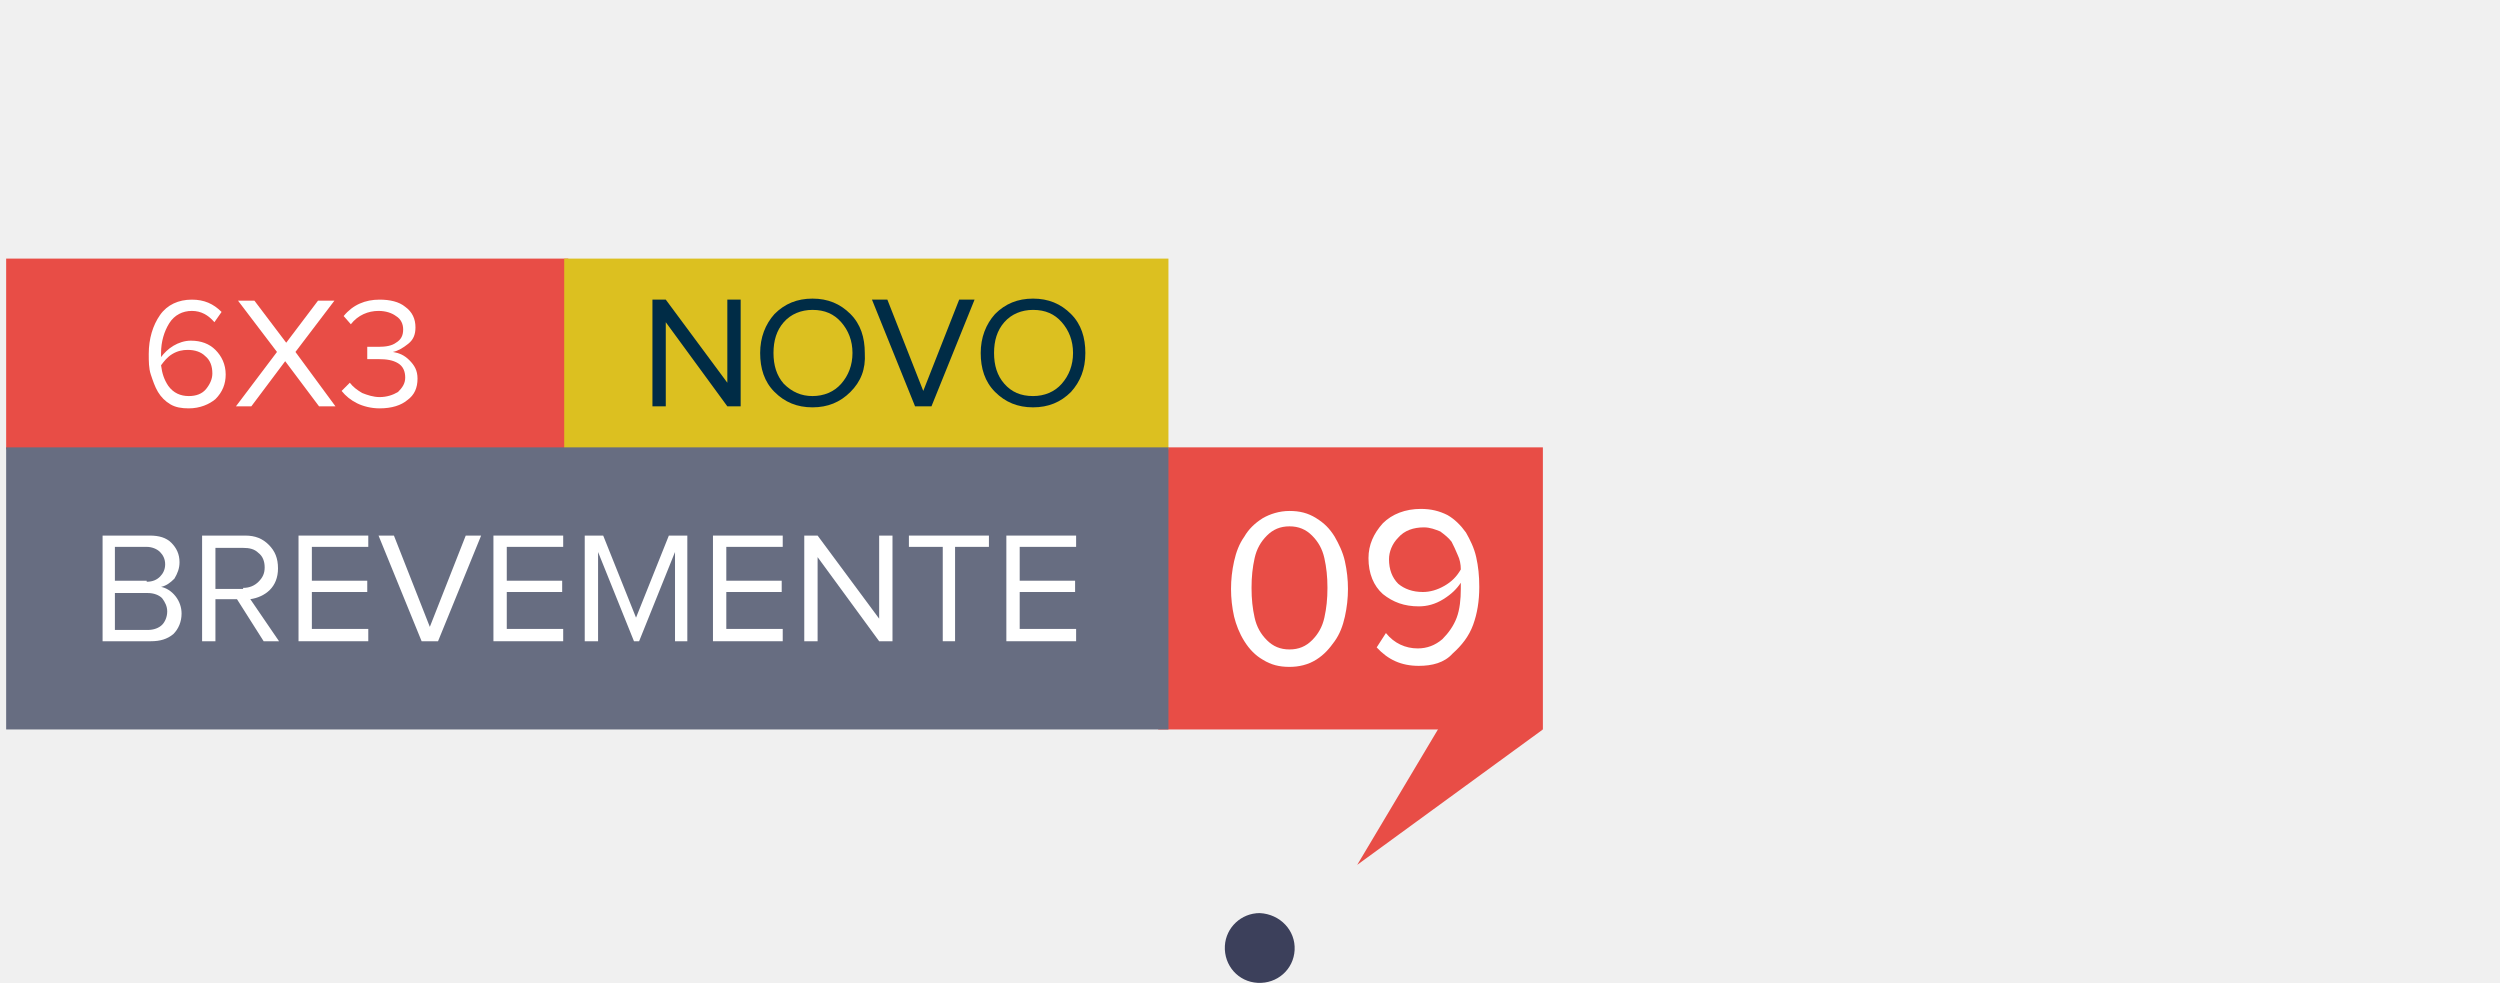
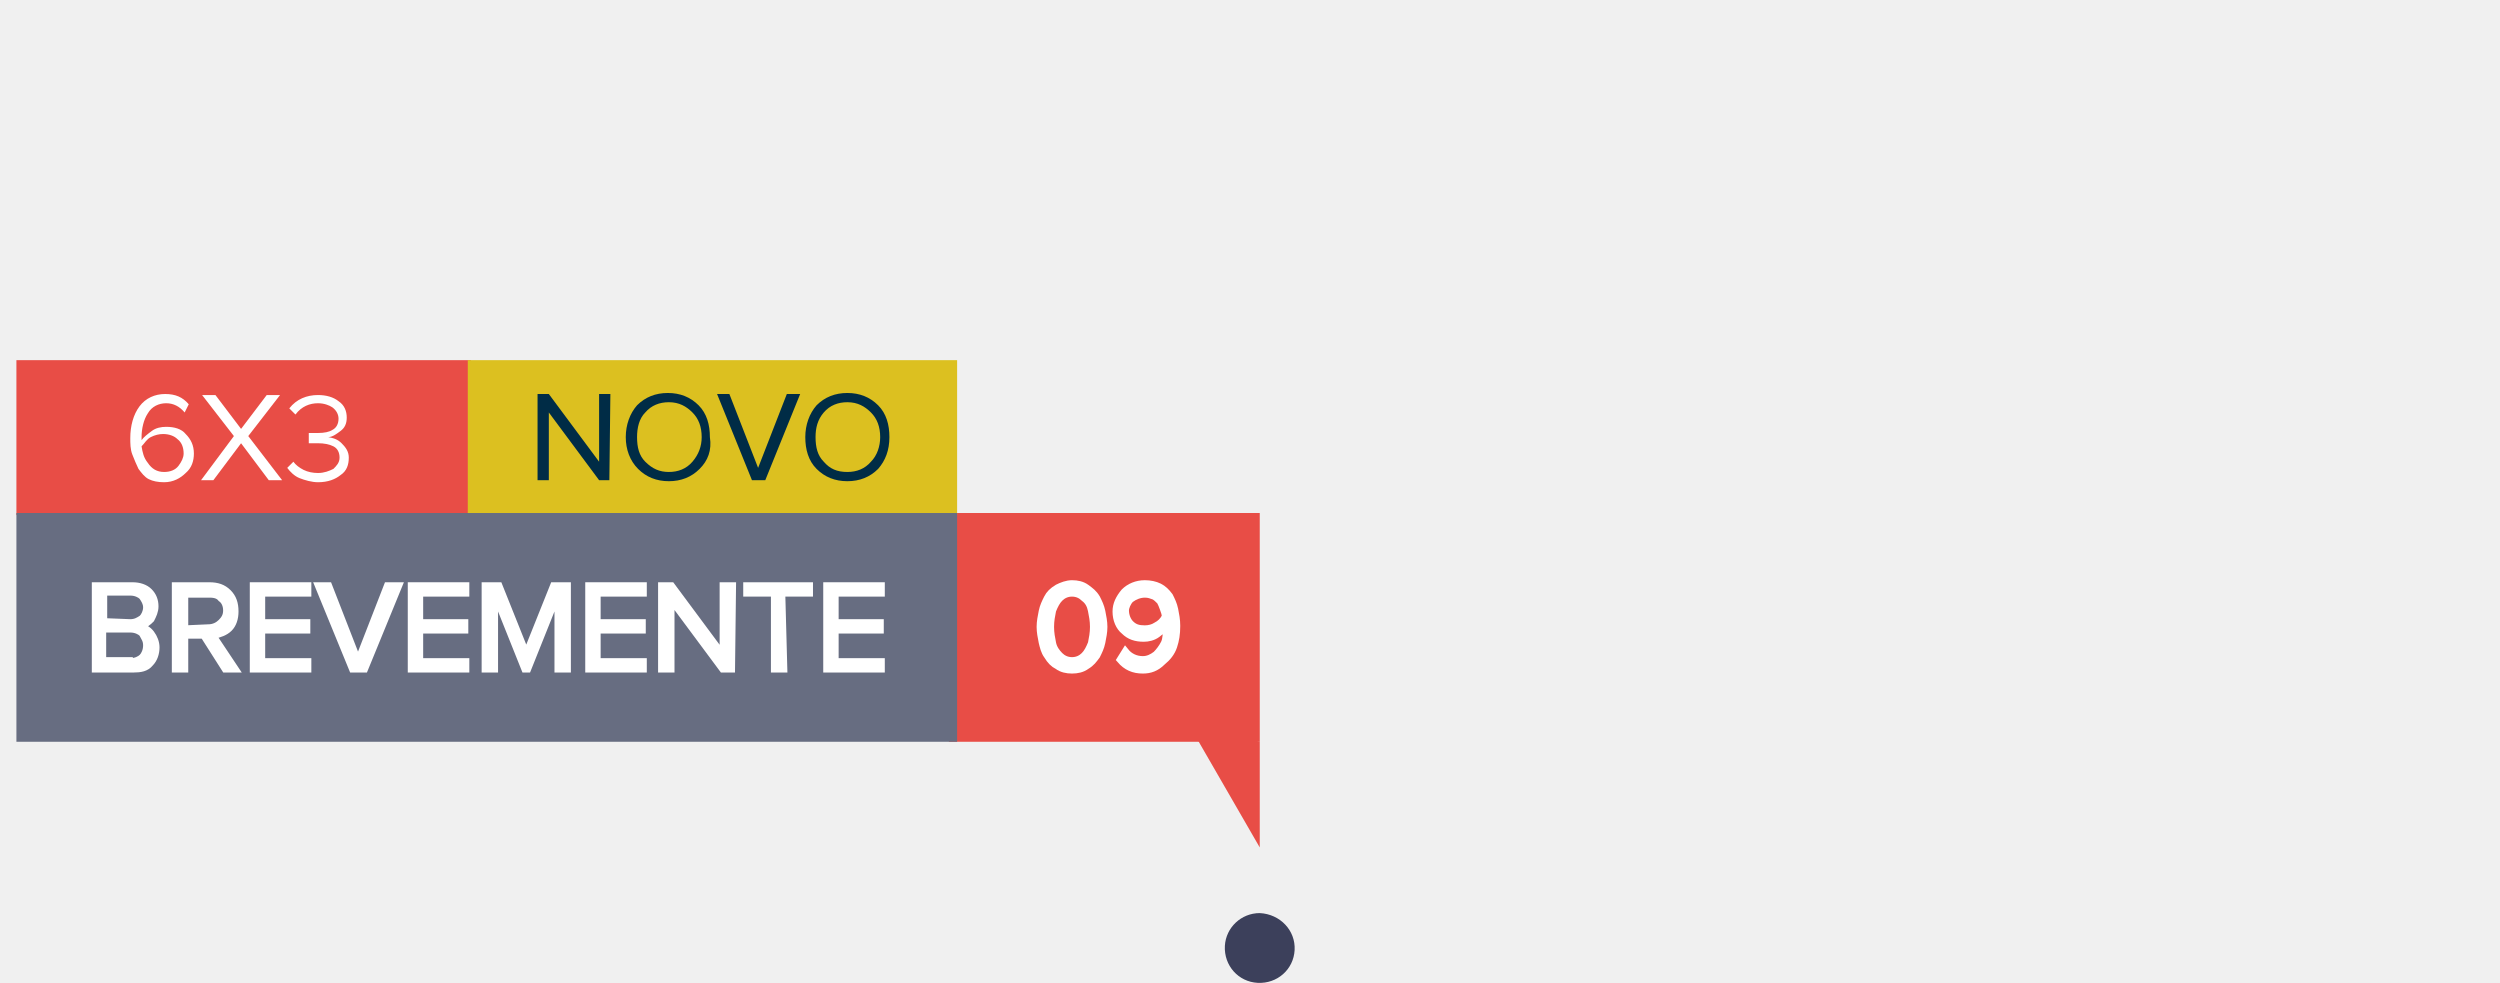
<svg xmlns="http://www.w3.org/2000/svg" version="1.1" id="Layer_1" width="243.725" height="95.826" x="0px" y="0px" viewBox="0 0 243.7 95.8" style="enable-background:new 0 0 243.7 95.8;" xml:space="preserve">
  <style type="text/css">
	.st0{opacity:0.92;fill:#2D314E;enable-background:new    ;}
	.st1{fill:none;}
- 	.st2{fill:#FFFFFF;}
- 	.st3{fill:#E84D46;}
- 	.st4{fill:#DCC020;}
- 	.st5{fill:#676D81;}
- 	.st6{fill:#002C46;}
+ 	.st2{fill:#E84D46;}
+ 	.st3{fill:#DCC020;}
+ 	.st4{fill:#676D81;}
+ 	.st5{fill:#FFFFFF;stroke:#FFFFFF;stroke-width:0.7;stroke-miterlimit:10;}
+ 	.st6{fill:#FFFFFF;}
+ 	.st7{fill:#002C46;}
+ 	.st8{fill:#FFFFFF;stroke:#FFFFFF;stroke-width:0.5;stroke-miterlimit:10;}
</style>
  <g id="xenon_1" transform="translate(-200.275 -451.873)">
    <g id="_24_julho_novo" transform="translate(200.275 451.873)">
      <path id="Path_11" class="st0" d="M126.2,92.6c-0.1,1.9-1.7,3.3-3.6,3.2c-1.9-0.1-3.3-1.7-3.2-3.6c0.1-1.8,1.6-3.2,3.4-3.2    C124.8,89.1,126.3,90.7,126.2,92.6z" />
    </g>
    <rect id="Rectangle_43" x="348" y="487" class="st1" width="96" height="26" />
  </g>
  <g>
-     <path class="st2" d="M125.8,61.6V50.9l-2.4,2.5l-1.8-1.9l4.6-4.6h2.7v14.7C128.9,61.6,125.8,61.6,125.8,61.6z" />
-     <path class="st2" d="M131.4,61.6v-2.5c6-4.4,7.8-5.9,7.8-7.7c0-1.3-1.2-1.9-2.4-1.9c-1.7,0-2.9,0.7-3.9,1.7l-1.8-2.1   c1.4-1.7,3.6-2.4,5.7-2.4c3.1,0,5.6,1.8,5.6,4.7c0,2.5-2.1,4.7-5.9,7.5h6v2.8h-11.1L131.4,61.6L131.4,61.6z" />
-   </g>
-   <g>
-     <rect x="112.9" y="43.6" class="st3" width="37.5" height="27.5" />
+     <rect x="92.5" y="50" class="st2" width="30.3" height="22.3" />
    <g>
-       <rect x="0.6" y="25.2" class="st3" width="54.8" height="18.6" />
+       <rect x="1.6" y="35.1" class="st2" width="44.3" height="15.1" />
    </g>
    <g>
      <g>
-         <rect x="55" y="25.2" class="st4" width="58.9" height="18.6" />
+         <rect x="45.6" y="35.1" class="st3" width="47.7" height="15.1" />
      </g>
    </g>
    <g>
-       <rect x="0.6" y="43.6" class="st5" width="113.3" height="27.5" />
+       <rect x="1.6" y="50" class="st4" width="91.7" height="22.3" />
    </g>
  </g>
-   <polygon class="st3" points="150.4,71.1 132.3,84.3 141.6,68.7 " />
+   <polygon class="st2" points="122.8,72.3 122.8,82.6 115.7,70.3 " />
  <g>
-     <path class="st2" d="M125.7,65c-1,0-1.8-0.2-2.6-0.7c-0.7-0.4-1.3-1-1.8-1.8s-0.8-1.6-1-2.4c-0.2-0.9-0.3-1.8-0.3-2.7   c0-0.9,0.1-1.8,0.3-2.7c0.2-0.9,0.5-1.7,1-2.4c0.4-0.7,1-1.3,1.8-1.8c0.7-0.4,1.6-0.7,2.6-0.7c1,0,1.8,0.2,2.6,0.7s1.3,1,1.8,1.8   c0.4,0.7,0.8,1.5,1,2.4c0.2,0.9,0.3,1.8,0.3,2.7c0,0.9-0.1,1.8-0.3,2.7c-0.2,0.9-0.5,1.7-1,2.4s-1,1.3-1.8,1.8S126.6,65,125.7,65z    M123.5,62.4c0.6,0.6,1.3,0.9,2.2,0.9c0.9,0,1.6-0.3,2.2-0.9c0.6-0.6,1-1.3,1.2-2.2c0.2-0.9,0.3-1.8,0.3-2.9c0-1.1-0.1-2-0.3-2.9   c-0.2-0.9-0.6-1.6-1.2-2.2c-0.6-0.6-1.3-0.9-2.2-0.9c-0.9,0-1.6,0.3-2.2,0.9c-0.6,0.6-1,1.3-1.2,2.2c-0.2,0.9-0.3,1.8-0.3,2.9   c0,1.1,0.1,2,0.3,2.9C122.5,61.1,122.9,61.8,123.5,62.4z" />
-     <path class="st2" d="M138.3,64.9c-1.7,0-3-0.6-4.1-1.8l0.9-1.4c0.8,1,1.9,1.5,3.1,1.5c0.9,0,1.7-0.3,2.4-0.9   c0.6-0.6,1.1-1.3,1.4-2.1c0.3-0.8,0.4-1.8,0.4-2.8c0-0.2,0-0.4,0-0.6c-0.4,0.6-0.9,1.1-1.7,1.6s-1.6,0.7-2.4,0.7   c-1.4,0-2.5-0.4-3.5-1.2c-0.9-0.8-1.4-2-1.4-3.5c0-1.3,0.5-2.4,1.4-3.4c0.9-0.9,2.2-1.4,3.7-1.4c1,0,1.8,0.2,2.6,0.6   c0.7,0.4,1.3,1,1.8,1.7c0.4,0.7,0.8,1.5,1,2.4s0.3,1.8,0.3,2.9c0,1.4-0.2,2.6-0.6,3.7c-0.4,1.1-1.1,2-2,2.8   C140.8,64.6,139.6,64.9,138.3,64.9z M138.7,57.7c0.7,0,1.4-0.2,2.1-0.6c0.7-0.4,1.2-0.9,1.6-1.6c0-0.5-0.1-1-0.3-1.4   c-0.2-0.5-0.4-0.9-0.6-1.3c-0.3-0.4-0.7-0.7-1.1-1c-0.5-0.2-1-0.4-1.6-0.4c-1,0-1.9,0.3-2.5,1c-0.6,0.6-0.9,1.4-0.9,2.1   c0,1,0.3,1.8,0.9,2.4C136.9,57.4,137.7,57.7,138.7,57.7z" />
+     <path class="st5" d="M104.5,65.3c-0.5,0-1-0.1-1.4-0.4c-0.4-0.2-0.7-0.5-1-1c-0.3-0.4-0.4-0.9-0.5-1.3c-0.1-0.5-0.2-1-0.2-1.5   c0-0.5,0.1-1,0.2-1.5c0.1-0.5,0.3-0.9,0.5-1.3c0.2-0.4,0.5-0.7,1-1c0.4-0.2,0.9-0.4,1.4-0.4c0.5,0,1,0.1,1.4,0.4   c0.4,0.3,0.7,0.5,1,1c0.2,0.4,0.4,0.8,0.5,1.3c0.1,0.5,0.2,1,0.2,1.5c0,0.5-0.1,1-0.2,1.5c-0.1,0.5-0.3,0.9-0.5,1.3   c-0.3,0.4-0.5,0.7-1,1C105.5,65.2,105,65.3,104.5,65.3z M103.3,63.9c0.3,0.3,0.7,0.5,1.2,0.5c0.5,0,0.9-0.2,1.2-0.5   c0.3-0.3,0.5-0.7,0.7-1.2c0.1-0.5,0.2-1,0.2-1.6s-0.1-1.1-0.2-1.6c-0.1-0.5-0.3-0.9-0.7-1.2c-0.3-0.3-0.7-0.5-1.2-0.5   c-0.5,0-0.9,0.2-1.2,0.5c-0.3,0.3-0.5,0.7-0.7,1.2c-0.1,0.5-0.2,1-0.2,1.6c0,0.6,0.1,1.1,0.2,1.6C102.7,63.2,103,63.6,103.3,63.9z" />
+     <path class="st5" d="M111.4,65.3c-0.9,0-1.6-0.3-2.2-1l0.5-0.8c0.4,0.5,1,0.8,1.7,0.8c0.5,0,0.9-0.2,1.3-0.5   c0.3-0.3,0.6-0.7,0.8-1.1c0.2-0.4,0.2-1,0.2-1.5c0-0.1,0-0.2,0-0.3c-0.2,0.3-0.5,0.6-0.9,0.9s-0.9,0.4-1.3,0.4   c-0.8,0-1.4-0.2-1.9-0.7c-0.5-0.4-0.8-1.1-0.8-1.9c0-0.7,0.3-1.3,0.8-1.9c0.5-0.5,1.2-0.8,2-0.8c0.5,0,1,0.1,1.4,0.3   c0.4,0.2,0.7,0.5,1,0.9c0.2,0.4,0.4,0.8,0.5,1.3c0.1,0.5,0.2,1,0.2,1.6c0,0.8-0.1,1.4-0.3,2c-0.2,0.6-0.6,1.1-1.1,1.5   C112.7,65.1,112.1,65.3,111.4,65.3z M111.6,61.3c0.4,0,0.8-0.1,1.1-0.3c0.4-0.2,0.7-0.5,0.9-0.9c0-0.3-0.1-0.5-0.2-0.8   c-0.1-0.3-0.2-0.5-0.3-0.7c-0.2-0.2-0.4-0.4-0.6-0.5c-0.3-0.1-0.5-0.2-0.9-0.2c-0.5,0-1,0.2-1.4,0.5c-0.3,0.3-0.5,0.8-0.5,1.1   c0,0.5,0.2,1,0.5,1.3C110.6,61.2,111,61.3,111.6,61.3z" />
  </g>
  <g>
-     <path class="st2" d="M18.4,39.8c-0.7,0-1.3-0.1-1.8-0.4c-0.5-0.3-0.9-0.7-1.2-1.2s-0.5-1.1-0.7-1.7c-0.2-0.6-0.2-1.3-0.2-2   c0-1.5,0.4-2.8,1.1-3.8s1.8-1.5,3.1-1.5c1.2,0,2.1,0.4,2.9,1.2l-0.7,1c-0.6-0.7-1.3-1.1-2.2-1.1c-0.9,0-1.7,0.4-2.2,1.2   s-0.8,1.8-0.8,2.9v0.4c0.3-0.4,0.7-0.8,1.2-1.1c0.5-0.3,1.1-0.5,1.7-0.5c1,0,1.8,0.3,2.4,0.9c0.6,0.6,1,1.4,1,2.4   c0,0.9-0.3,1.7-1,2.4C20.4,39.4,19.5,39.8,18.4,39.8z M18.4,38.6c0.7,0,1.3-0.2,1.7-0.7c0.4-0.5,0.6-1,0.6-1.5   c0-0.7-0.2-1.3-0.7-1.7c-0.4-0.4-1-0.6-1.7-0.6c-0.5,0-1,0.1-1.5,0.4s-0.8,0.7-1.1,1.1c0.1,0.8,0.3,1.4,0.7,2   C16.9,38.3,17.6,38.6,18.4,38.6z" />
-     <path class="st2" d="M32.7,39.6h-1.6l-3.3-4.4l-3.3,4.4H23l4-5.3l-3.8-5h1.6l3.1,4.1l3.1-4.1h1.6l-3.8,5L32.7,39.6z" />
-     <path class="st2" d="M37,39.8c-0.8,0-1.6-0.2-2.2-0.5c-0.6-0.3-1.1-0.7-1.5-1.2l0.8-0.8c0.3,0.4,0.7,0.7,1.2,1   c0.5,0.2,1.1,0.4,1.7,0.4c0.7,0,1.3-0.2,1.8-0.5c0.4-0.4,0.7-0.8,0.7-1.4c0-0.6-0.2-1.1-0.7-1.4c-0.5-0.3-1.1-0.4-1.9-0.4   c-0.6,0-1,0-1.1,0v-1.2c0.1,0,0.5,0,1.1,0c0.7,0,1.3-0.1,1.7-0.4c0.5-0.3,0.7-0.7,0.7-1.3c0-0.5-0.2-1-0.7-1.3   c-0.4-0.3-1-0.5-1.7-0.5c-1,0-2,0.4-2.7,1.3l-0.7-0.8c0.9-1.1,2.1-1.6,3.5-1.6c1,0,1.9,0.2,2.5,0.7c0.7,0.5,1,1.2,1,2   c0,0.7-0.2,1.2-0.7,1.6c-0.5,0.4-1,0.7-1.5,0.8c0.6,0.1,1.1,0.3,1.6,0.8s0.8,1,0.8,1.8c0,0.9-0.3,1.6-1,2.1   C39.1,39.5,38.2,39.8,37,39.8z" />
+     <path class="st6" d="M16,47c-0.6,0-1.1-0.1-1.5-0.3c-0.4-0.2-0.7-0.6-1-1c-0.2-0.4-0.4-0.9-0.6-1.4c-0.2-0.5-0.2-1.1-0.2-1.6   c0-1.2,0.3-2.3,0.9-3.1c0.6-0.8,1.5-1.2,2.5-1.2c1,0,1.7,0.3,2.3,1L18,40.2c-0.5-0.6-1.1-0.9-1.8-0.9s-1.4,0.3-1.8,1   c-0.4,0.6-0.6,1.5-0.6,2.3v0.3c0.2-0.3,0.6-0.6,1-0.9s0.9-0.4,1.4-0.4c0.8,0,1.5,0.2,1.9,0.7c0.5,0.5,0.8,1.1,0.8,1.9   c0,0.7-0.2,1.4-0.8,1.9C17.6,46.6,16.9,47,16,47z M16,46c0.6,0,1.1-0.2,1.4-0.6c0.3-0.4,0.5-0.8,0.5-1.2c0-0.6-0.2-1.1-0.6-1.4   c-0.3-0.3-0.8-0.5-1.4-0.5c-0.4,0-0.8,0.1-1.2,0.3c-0.4,0.2-0.6,0.6-0.9,0.9c0.1,0.6,0.2,1.1,0.6,1.6C14.8,45.7,15.3,46,16,46z" />
+     <path class="st6" d="M27.5,46.8h-1.3l-2.7-3.6l-2.7,3.6h-1.2l3.2-4.3l-3.1-4h1.3l2.5,3.3l2.5-3.3h1.3l-3.1,4L27.5,46.8z" />
+     <path class="st6" d="M31,47c-0.6,0-1.3-0.2-1.8-0.4c-0.5-0.2-0.9-0.6-1.2-1l0.6-0.6c0.2,0.3,0.6,0.6,1,0.8c0.4,0.2,0.9,0.3,1.4,0.3   c0.6,0,1.1-0.2,1.5-0.4c0.3-0.3,0.6-0.6,0.6-1.1c0-0.5-0.2-0.9-0.6-1.1s-0.9-0.3-1.5-0.3c-0.5,0-0.8,0-0.9,0v-1c0.1,0,0.4,0,0.9,0   c0.6,0,1.1-0.1,1.4-0.3c0.4-0.2,0.6-0.6,0.6-1.1c0-0.4-0.2-0.8-0.6-1.1c-0.3-0.2-0.8-0.4-1.4-0.4c-0.8,0-1.6,0.3-2.2,1.1l-0.6-0.6   c0.7-0.9,1.7-1.3,2.8-1.3c0.8,0,1.5,0.2,2,0.6c0.6,0.4,0.8,1,0.8,1.6c0,0.6-0.2,1-0.6,1.3s-0.8,0.6-1.2,0.6   c0.5,0.1,0.9,0.2,1.3,0.6S34,44,34,44.6c0,0.7-0.2,1.3-0.8,1.7C32.7,46.7,32,47,31,47z" />
  </g>
  <g>
-     <path class="st6" d="M72.1,39.6h-1.2l-6-8.2v8.2h-1.3V29.2h1.3l6,8.1v-8.1h1.3V39.6z" />
-     <path class="st6" d="M82.9,38.2c-1,1-2.2,1.5-3.7,1.5s-2.7-0.5-3.7-1.5c-1-1-1.4-2.3-1.4-3.8c0-1.5,0.5-2.8,1.4-3.8   c1-1,2.2-1.5,3.7-1.5s2.7,0.5,3.7,1.5c1,1,1.4,2.3,1.4,3.8C84.4,36,83.9,37.2,82.9,38.2z M79.2,38.6c1.1,0,2.1-0.4,2.8-1.2   c0.7-0.8,1.1-1.8,1.1-3c0-1.2-0.4-2.2-1.1-3c-0.7-0.8-1.6-1.2-2.8-1.2c-1.1,0-2.1,0.4-2.8,1.2c-0.7,0.8-1,1.8-1,3   c0,1.2,0.3,2.2,1,3C77.2,38.2,78.1,38.6,79.2,38.6z" />
-     <path class="st6" d="M90.8,39.6h-1.6L85,29.2h1.5l3.5,8.9l3.5-8.9h1.5L90.8,39.6z" />
-     <path class="st6" d="M104.4,38.2c-1,1-2.2,1.5-3.7,1.5s-2.7-0.5-3.7-1.5c-1-1-1.4-2.3-1.4-3.8c0-1.5,0.5-2.8,1.4-3.8   c1-1,2.2-1.5,3.7-1.5s2.7,0.5,3.7,1.5c1,1,1.4,2.3,1.4,3.8C105.8,36,105.3,37.2,104.4,38.2z M100.7,38.6c1.1,0,2.1-0.4,2.8-1.2   c0.7-0.8,1.1-1.8,1.1-3c0-1.2-0.4-2.2-1.1-3c-0.7-0.8-1.6-1.2-2.8-1.2c-1.1,0-2.1,0.4-2.8,1.2c-0.7,0.8-1,1.8-1,3   c0,1.2,0.3,2.2,1,3C98.6,38.2,99.5,38.6,100.7,38.6z" />
+     <path class="st7" d="M59.4,46.8h-1l-4.9-6.6v6.6h-1.1v-8.4h1.1l4.9,6.6v-6.6h1.1L59.4,46.8L59.4,46.8z" />
+     <path class="st7" d="M68.2,45.7c-0.8,0.8-1.8,1.2-3,1.2c-1.2,0-2.2-0.4-3-1.2S61,43.8,61,42.6c0-1.2,0.4-2.3,1.1-3.1   c0.8-0.8,1.8-1.2,3-1.2c1.2,0,2.2,0.4,3,1.2s1.1,1.9,1.1,3.1C69.4,43.9,69,44.9,68.2,45.7z M65.2,46c0.9,0,1.7-0.3,2.3-1   s0.9-1.5,0.9-2.4c0-1-0.3-1.8-0.9-2.4c-0.6-0.6-1.3-1-2.3-1c-0.9,0-1.7,0.3-2.3,1c-0.6,0.6-0.8,1.5-0.8,2.4c0,1,0.2,1.8,0.8,2.4   C63.6,45.7,64.3,46,65.2,46z" />
+     <path class="st7" d="M74.6,46.8h-1.3l-3.4-8.4h1.2l2.8,7.2l2.8-7.2H78L74.6,46.8z" />
+     <path class="st7" d="M85.6,45.7c-0.8,0.8-1.8,1.2-3,1.2s-2.2-0.4-3-1.2s-1.1-1.9-1.1-3.1c0-1.2,0.4-2.3,1.1-3.1   c0.8-0.8,1.8-1.2,3-1.2s2.2,0.4,3,1.2s1.1,1.9,1.1,3.1C86.7,43.9,86.3,44.9,85.6,45.7z M82.6,46c0.9,0,1.7-0.3,2.3-1   c0.6-0.6,0.9-1.5,0.9-2.4c0-1-0.3-1.8-0.9-2.4c-0.6-0.6-1.3-1-2.3-1c-0.9,0-1.7,0.3-2.3,1s-0.8,1.5-0.8,2.4c0,1,0.2,1.8,0.8,2.4   C80.9,45.7,81.6,46,82.6,46z" />
  </g>
  <g>
-     <path class="st2" d="M14.7,62.5H10V52.2h4.6c0.9,0,1.6,0.2,2.1,0.7c0.5,0.5,0.8,1.1,0.8,1.9c0,0.6-0.2,1.1-0.5,1.6   c-0.4,0.4-0.8,0.7-1.3,0.8c0.5,0.1,1,0.4,1.4,0.9c0.4,0.5,0.6,1.1,0.6,1.7c0,0.8-0.3,1.5-0.8,2C16.3,62.3,15.6,62.5,14.7,62.5z    M14.3,56.7c0.6,0,1-0.2,1.3-0.5s0.5-0.7,0.5-1.2s-0.2-0.9-0.5-1.2c-0.3-0.3-0.8-0.5-1.3-0.5h-3.1v3.3H14.3z M14.4,61.4   c0.6,0,1.1-0.2,1.4-0.5c0.3-0.3,0.5-0.8,0.5-1.3c0-0.5-0.2-0.9-0.5-1.3c-0.3-0.3-0.8-0.5-1.4-0.5h-3.2v3.6H14.4z" />
-     <path class="st2" d="M27.2,62.5h-1.5l-2.6-4.1H21v4.1h-1.3V52.2h4.2c1,0,1.7,0.3,2.3,0.9s0.9,1.3,0.9,2.3c0,0.9-0.3,1.6-0.8,2.1   c-0.5,0.5-1.2,0.8-1.9,0.9L27.2,62.5z M23.7,57.3c0.6,0,1.1-0.2,1.5-0.6c0.4-0.4,0.6-0.8,0.6-1.4c0-0.6-0.2-1.1-0.6-1.4   c-0.4-0.4-0.9-0.5-1.5-0.5H21v4H23.7z" />
-     <path class="st2" d="M35.9,62.5h-6.8V52.2h6.8v1.1h-5.5v3.3h5.4v1.1h-5.4v3.6h5.5V62.5z" />
-     <path class="st2" d="M42.7,62.5h-1.6l-4.2-10.3h1.5l3.5,8.9l3.5-8.9h1.5L42.7,62.5z" />
-     <path class="st2" d="M54.9,62.5h-6.8V52.2h6.8v1.1h-5.5v3.3h5.4v1.1h-5.4v3.6h5.5V62.5z" />
-     <path class="st2" d="M67.1,62.5h-1.3v-8.7l-3.5,8.7h-0.5l-3.5-8.7v8.7H57V52.2h1.8l3.2,8l3.2-8h1.8V62.5z" />
-     <path class="st2" d="M76.3,62.5h-6.8V52.2h6.8v1.1h-5.5v3.3h5.4v1.1h-5.4v3.6h5.5V62.5z" />
-     <path class="st2" d="M86.9,62.5h-1.2l-6-8.2v8.2h-1.3V52.2h1.3l6,8.1v-8.1h1.3V62.5z" />
-     <path class="st2" d="M93.2,62.5h-1.3v-9.2h-3.3v-1.1h7.8v1.1h-3.3V62.5z" />
-     <path class="st2" d="M104.9,62.5h-6.8V52.2h6.8v1.1h-5.5v3.3h5.4v1.1h-5.4v3.6h5.5V62.5z" />
+     <path class="st8" d="M13,65.3H9.2V57h3.7c0.7,0,1.3,0.2,1.7,0.6c0.4,0.4,0.6,0.9,0.6,1.5c0,0.5-0.2,0.9-0.4,1.3   c-0.3,0.3-0.6,0.6-1.1,0.6c0.4,0.1,0.8,0.3,1.1,0.7c0.3,0.4,0.5,0.9,0.5,1.4c0,0.6-0.2,1.2-0.6,1.6C14.3,65.2,13.7,65.3,13,65.3z    M12.7,60.6c0.5,0,0.8-0.2,1.1-0.4c0.2-0.2,0.4-0.6,0.4-1s-0.2-0.7-0.4-1c-0.2-0.2-0.6-0.4-1.1-0.4h-2.5v2.7L12.7,60.6L12.7,60.6z    M12.7,64.4c0.5,0,0.9-0.2,1.1-0.4c0.2-0.2,0.4-0.6,0.4-1.1s-0.2-0.7-0.4-1.1c-0.2-0.2-0.6-0.4-1.1-0.4h-2.6v2.9H12.7z" />
+     <path class="st8" d="M23.1,65.3h-1.2L19.8,62h-1.7v3.3H17V57h3.4c0.8,0,1.4,0.2,1.9,0.7s0.7,1.1,0.7,1.9c0,0.7-0.2,1.3-0.6,1.7   s-1,0.6-1.5,0.7L23.1,65.3z M20.3,61.1c0.5,0,0.9-0.2,1.2-0.5c0.3-0.3,0.5-0.6,0.5-1.1c0-0.5-0.2-0.9-0.5-1.1   C21.2,58,20.7,58,20.3,58h-2.2v3.2L20.3,61.1L20.3,61.1z" />
+     <path class="st8" d="M30.1,65.3h-5.5V57h5.5v0.9h-4.5v2.7h4.4v0.9h-4.4v2.9h4.5V65.3z" />
+     <path class="st8" d="M35.6,65.3h-1.3L30.9,57h1.2l2.8,7.2l2.8-7.2H39L35.6,65.3z" />
+     <path class="st8" d="M45.5,65.3H40V57h5.5v0.9h-4.5v2.7h4.4v0.9h-4.4v2.9h4.5V65.3z" />
+     <path class="st8" d="M55.4,65.3h-1.1v-7l-2.8,7h-0.4l-2.8-7v7h-1.1V57h1.5l2.6,6.5l2.6-6.5h1.5L55.4,65.3L55.4,65.3z" />
+     <path class="st8" d="M62.8,65.3h-5.5V57h5.5v0.9h-4.5v2.7h4.4v0.9h-4.4v2.9h4.5V65.3z" />
+     <path class="st8" d="M71.4,65.3h-1l-4.9-6.6v6.6h-1.1V57h1.1l4.9,6.6V57h1.1L71.4,65.3L71.4,65.3z" />
+     <path class="st8" d="M76.5,65.3h-1.1v-7.4h-2.7V57h6.3v0.9h-2.7L76.5,65.3L76.5,65.3z" />
+     <path class="st8" d="M86,65.3h-5.5V57H86v0.9h-4.5v2.7h4.4v0.9h-4.4v2.9H86V65.3z" />
  </g>
</svg>
